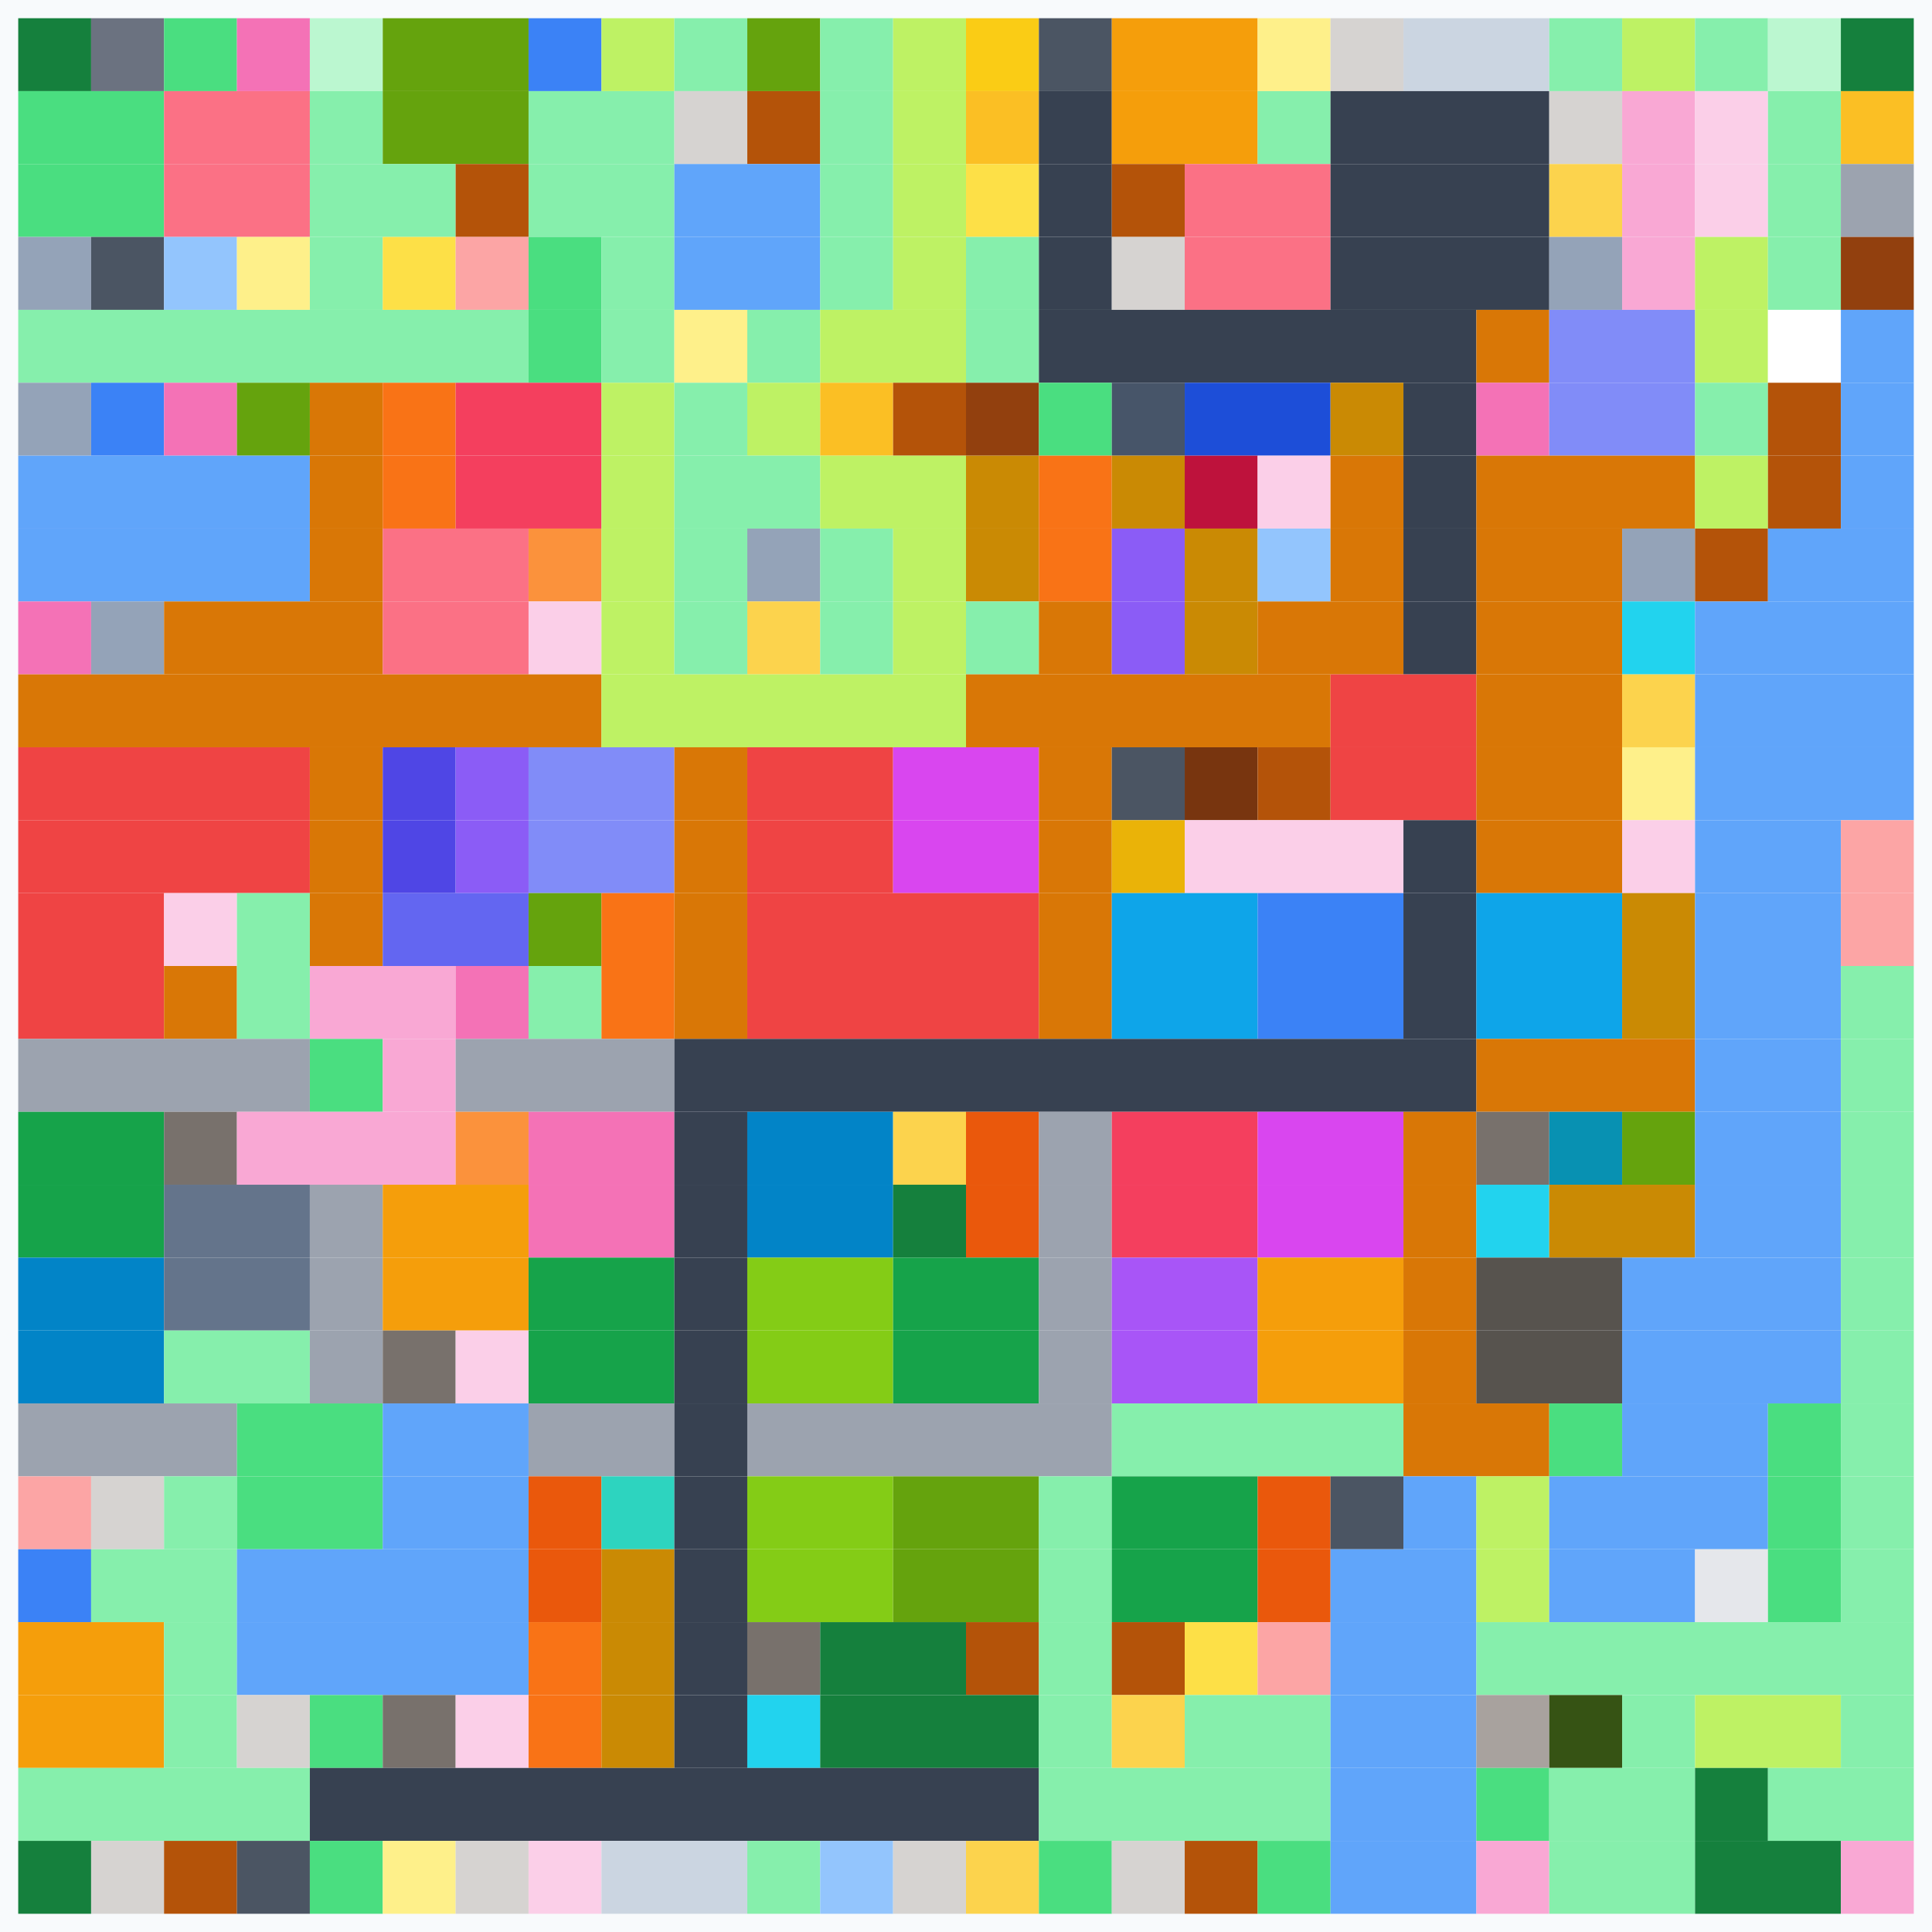
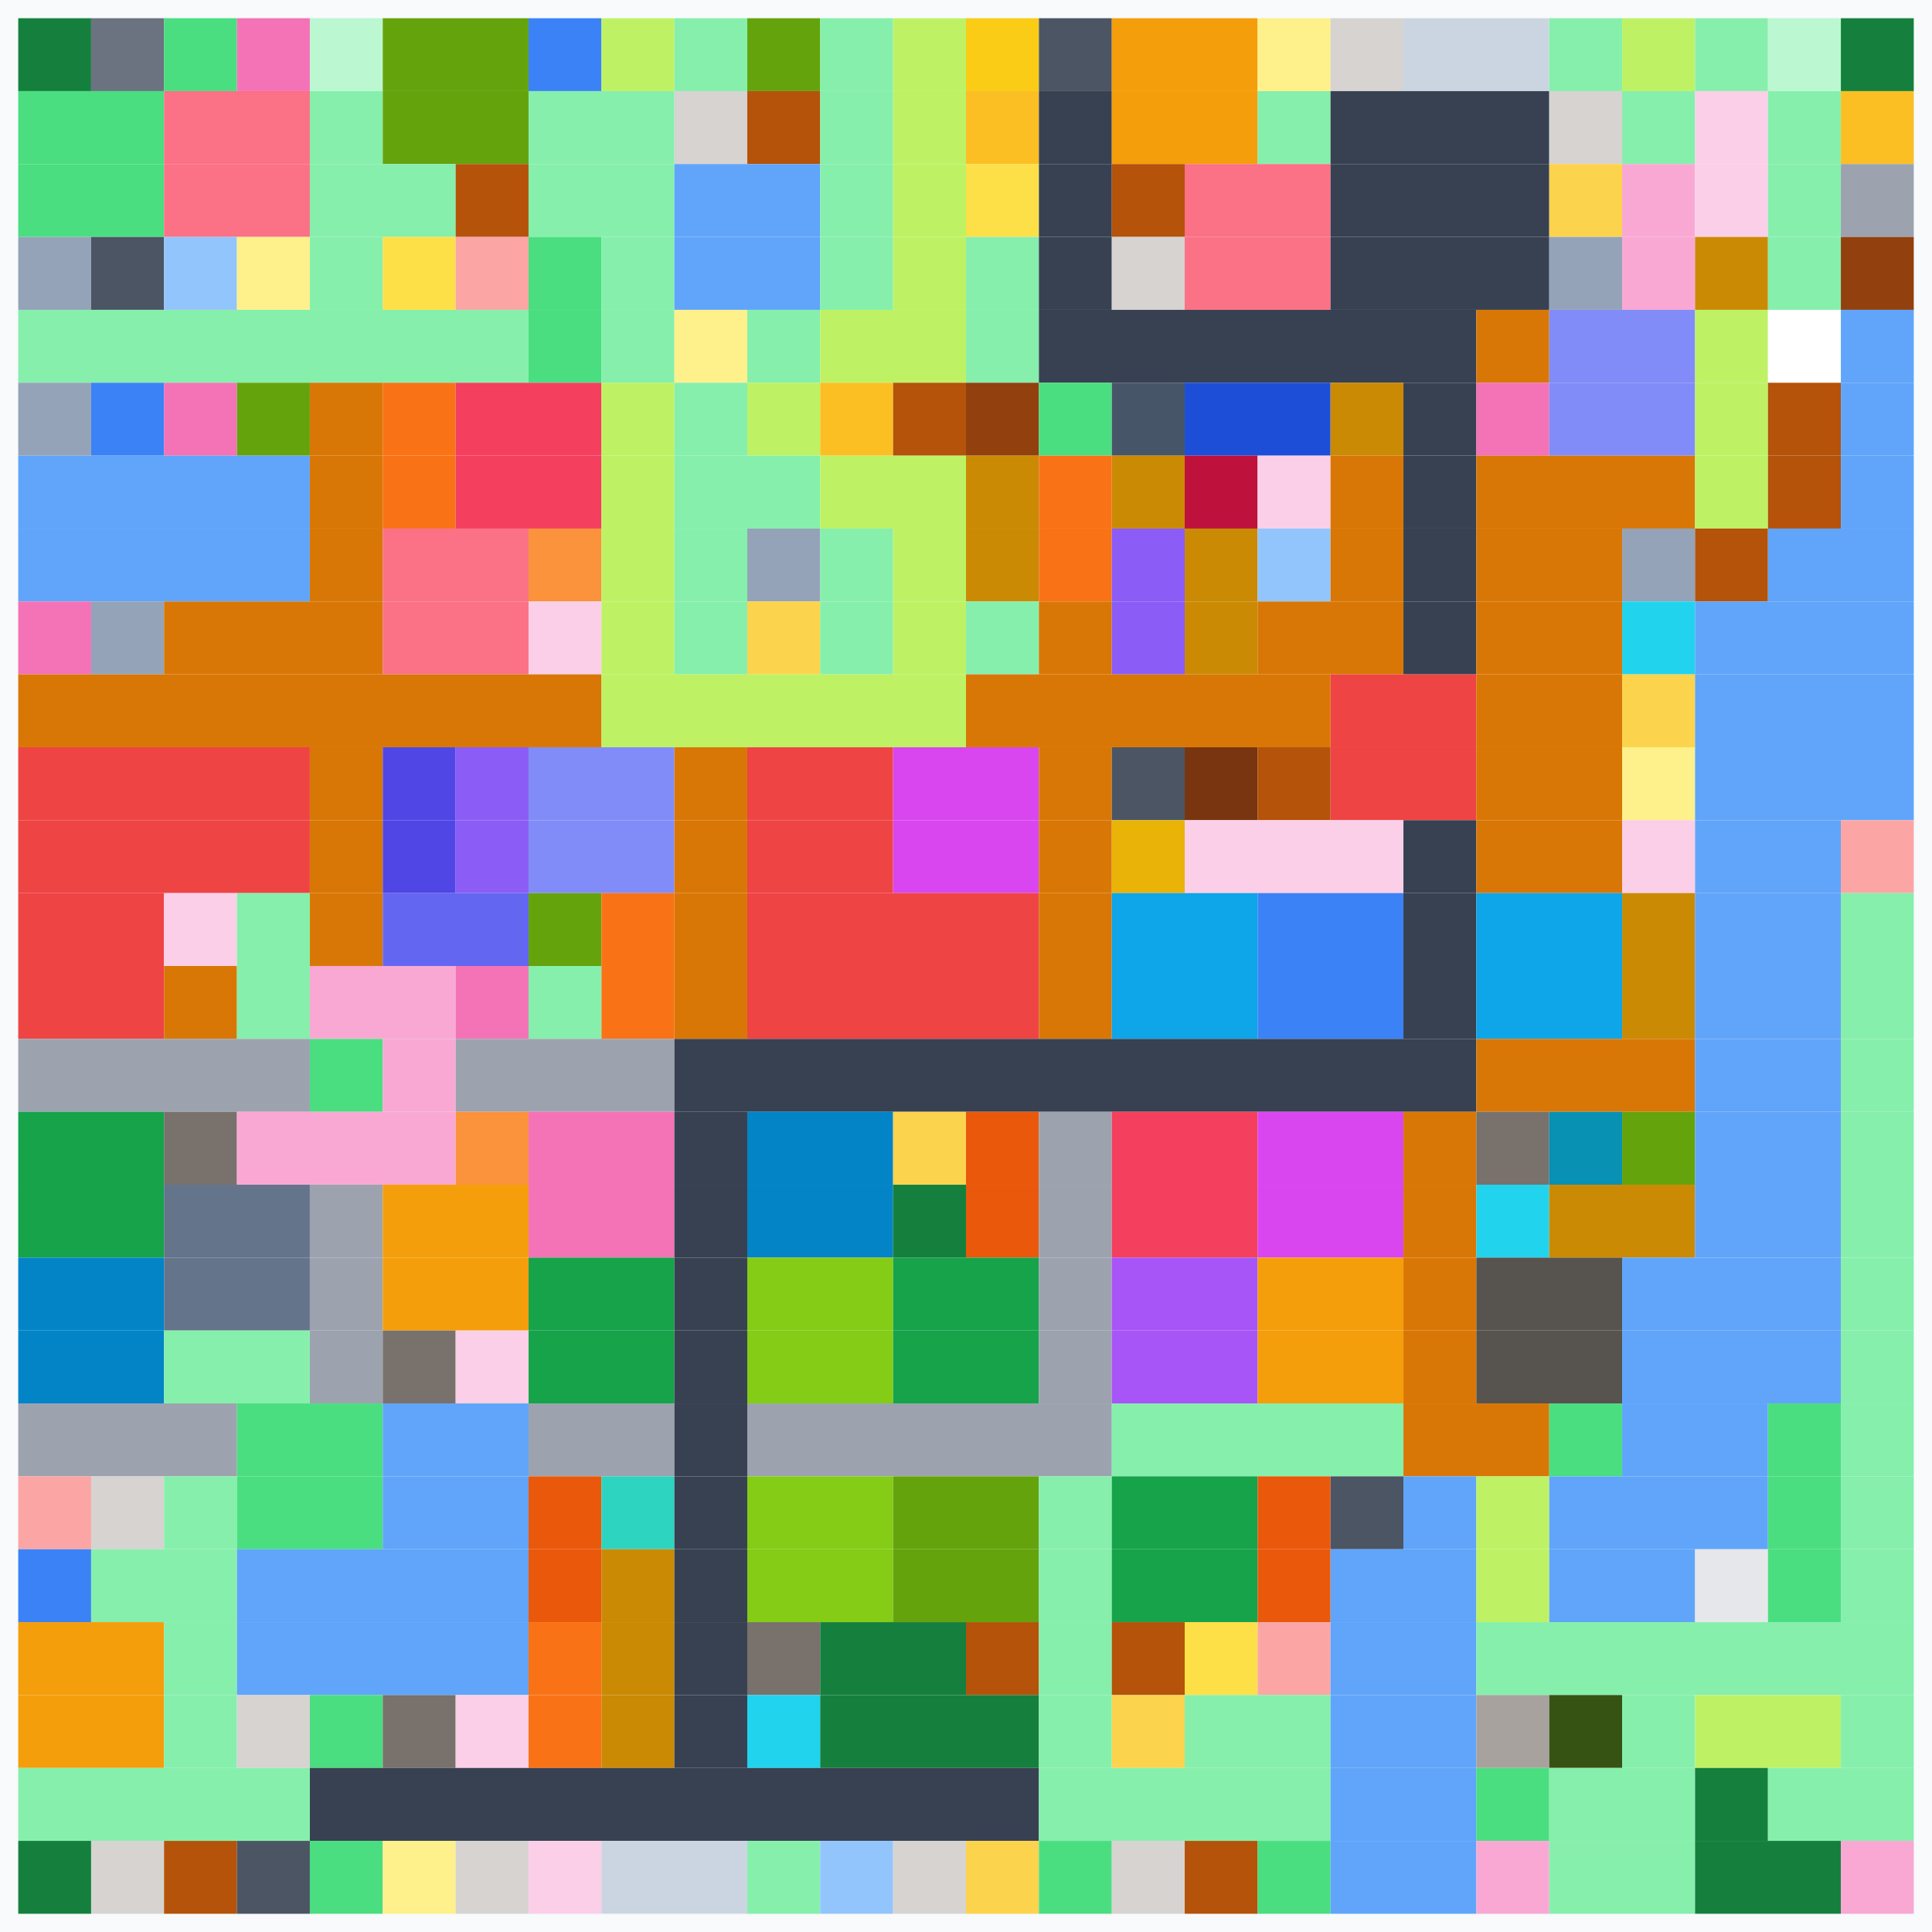
<svg xmlns="http://www.w3.org/2000/svg" viewBox="0 0 212 212" width="212" height="212" role="img" aria-label="口袋學院物語2 冬郵小鎮完美佈局縮圖">
  <rect width="212" height="212" fill="#f8fafc" />
  <rect x="2" y="2" width="8" height="8" fill="#15803d" />
  <rect x="10" y="2" width="8" height="8" fill="#6b7280" />
  <rect x="18" y="2" width="8" height="8" fill="#4ade80" />
  <rect x="26" y="2" width="8" height="8" fill="#f472b6" />
  <rect x="34" y="2" width="8" height="8" fill="#bbf7d0" />
  <rect x="42" y="2" width="16" height="8" fill="#65a30d" />
  <rect x="58" y="2" width="8" height="8" fill="#3b82f6" />
  <rect x="66" y="2" width="8" height="8" fill="#bef264" />
  <rect x="74" y="2" width="8" height="8" fill="#86efac" />
  <rect x="82" y="2" width="8" height="8" fill="#65a30d" />
  <rect x="90" y="2" width="8" height="8" fill="#86efac" />
  <rect x="98" y="2" width="8" height="8" fill="#bef264" />
  <rect x="106" y="2" width="8" height="8" fill="#facc15" />
  <rect x="114" y="2" width="8" height="8" fill="#4b5563" />
  <rect x="122" y="2" width="16" height="8" fill="#f59e0b" />
  <rect x="138" y="2" width="8" height="8" fill="#fef08a" />
  <rect x="146" y="2" width="8" height="8" fill="#d6d3d1" />
  <rect x="154" y="2" width="16" height="8" fill="#cbd5e1" />
  <rect x="170" y="2" width="8" height="8" fill="#86efac" />
  <rect x="178" y="2" width="8" height="8" fill="#bef264" />
  <rect x="186" y="2" width="8" height="8" fill="#86efac" />
  <rect x="194" y="2" width="8" height="8" fill="#bbf7d0" />
  <rect x="202" y="2" width="8" height="8" fill="#15803d" />
  <rect x="2" y="10" width="16" height="8" fill="#4ade80" />
  <rect x="18" y="10" width="16" height="8" fill="#fb7185" />
  <rect x="34" y="10" width="8" height="8" fill="#86efac" />
  <rect x="42" y="10" width="16" height="8" fill="#65a30d" />
  <rect x="58" y="10" width="16" height="8" fill="#86efac" />
  <rect x="74" y="10" width="8" height="8" fill="#d6d3d1" />
  <rect x="82" y="10" width="8" height="8" fill="#b45309" />
  <rect x="90" y="10" width="8" height="8" fill="#86efac" />
  <rect x="98" y="10" width="8" height="8" fill="#bef264" />
  <rect x="106" y="10" width="8" height="8" fill="#fbbf24" />
  <rect x="114" y="10" width="8" height="8" fill="#374151" />
  <rect x="122" y="10" width="16" height="8" fill="#f59e0b" />
  <rect x="138" y="10" width="8" height="8" fill="#86efac" />
  <rect x="146" y="10" width="24" height="8" fill="#374151" />
  <rect x="170" y="10" width="8" height="8" fill="#d6d3d1" />
-   <rect x="178" y="10" width="8" height="8" fill="#f9a8d4" />
+   <rect x="178" y="10" width="8" height="8" fill="#86efac" />
  <rect x="186" y="10" width="8" height="8" fill="#fbcfe8" />
  <rect x="194" y="10" width="8" height="8" fill="#86efac" />
  <rect x="202" y="10" width="8" height="8" fill="#fbbf24" />
  <rect x="2" y="18" width="16" height="8" fill="#4ade80" />
  <rect x="18" y="18" width="16" height="8" fill="#fb7185" />
  <rect x="34" y="18" width="16" height="8" fill="#86efac" />
  <rect x="50" y="18" width="8" height="8" fill="#b45309" />
  <rect x="58" y="18" width="16" height="8" fill="#86efac" />
  <rect x="74" y="18" width="16" height="8" fill="#60a5fa" />
  <rect x="90" y="18" width="8" height="8" fill="#86efac" />
  <rect x="98" y="18" width="8" height="8" fill="#bef264" />
  <rect x="106" y="18" width="8" height="8" fill="#fde047" />
  <rect x="114" y="18" width="8" height="8" fill="#374151" />
  <rect x="122" y="18" width="8" height="8" fill="#b45309" />
  <rect x="130" y="18" width="16" height="8" fill="#fb7185" />
  <rect x="146" y="18" width="24" height="8" fill="#374151" />
  <rect x="170" y="18" width="8" height="8" fill="#fcd34d" />
  <rect x="178" y="18" width="8" height="8" fill="#f9a8d4" />
  <rect x="186" y="18" width="8" height="8" fill="#fbcfe8" />
  <rect x="194" y="18" width="8" height="8" fill="#86efac" />
  <rect x="202" y="18" width="8" height="8" fill="#9ca3af" />
  <rect x="2" y="26" width="8" height="8" fill="#94a3b8" />
  <rect x="10" y="26" width="8" height="8" fill="#4b5563" />
  <rect x="18" y="26" width="8" height="8" fill="#93c5fd" />
  <rect x="26" y="26" width="8" height="8" fill="#fef08a" />
  <rect x="34" y="26" width="8" height="8" fill="#86efac" />
  <rect x="42" y="26" width="8" height="8" fill="#fde047" />
  <rect x="50" y="26" width="8" height="8" fill="#fca5a5" />
  <rect x="58" y="26" width="8" height="8" fill="#4ade80" />
  <rect x="66" y="26" width="8" height="8" fill="#86efac" />
  <rect x="74" y="26" width="16" height="8" fill="#60a5fa" />
  <rect x="90" y="26" width="8" height="8" fill="#86efac" />
  <rect x="98" y="26" width="8" height="8" fill="#bef264" />
  <rect x="106" y="26" width="8" height="8" fill="#86efac" />
  <rect x="114" y="26" width="8" height="8" fill="#374151" />
  <rect x="122" y="26" width="8" height="8" fill="#d6d3d1" />
  <rect x="130" y="26" width="16" height="8" fill="#fb7185" />
  <rect x="146" y="26" width="24" height="8" fill="#374151" />
  <rect x="170" y="26" width="8" height="8" fill="#94a3b8" />
  <rect x="178" y="26" width="8" height="8" fill="#f9a8d4" />
-   <rect x="186" y="26" width="8" height="8" fill="#bef264" />
+   <rect x="186" y="26" width="8" height="8" fill="#ca8a04" />
  <rect x="194" y="26" width="8" height="8" fill="#86efac" />
  <rect x="202" y="26" width="8" height="8" fill="#92400e" />
  <rect x="2" y="34" width="56" height="8" fill="#86efac" />
  <rect x="58" y="34" width="8" height="8" fill="#4ade80" />
  <rect x="66" y="34" width="8" height="8" fill="#86efac" />
  <rect x="74" y="34" width="8" height="8" fill="#fef08a" />
  <rect x="82" y="34" width="8" height="8" fill="#86efac" />
  <rect x="90" y="34" width="16" height="8" fill="#bef264" />
  <rect x="106" y="34" width="8" height="8" fill="#86efac" />
  <rect x="114" y="34" width="48" height="8" fill="#374151" />
  <rect x="162" y="34" width="8" height="8" fill="#d97706" />
  <rect x="170" y="34" width="16" height="8" fill="#818cf8" />
  <rect x="186" y="34" width="8" height="8" fill="#bef264" />
  <rect x="194" y="34" width="8" height="8" fill="#ffffff" />
  <rect x="202" y="34" width="8" height="8" fill="#60a5fa" />
  <rect x="2" y="42" width="8" height="8" fill="#94a3b8" />
  <rect x="10" y="42" width="8" height="8" fill="#3b82f6" />
  <rect x="18" y="42" width="8" height="8" fill="#f472b6" />
  <rect x="26" y="42" width="8" height="8" fill="#65a30d" />
  <rect x="34" y="42" width="8" height="8" fill="#d97706" />
  <rect x="42" y="42" width="8" height="8" fill="#f97316" />
  <rect x="50" y="42" width="16" height="8" fill="#f43f5e" />
  <rect x="66" y="42" width="8" height="8" fill="#bef264" />
  <rect x="74" y="42" width="8" height="8" fill="#86efac" />
  <rect x="82" y="42" width="8" height="8" fill="#bef264" />
  <rect x="90" y="42" width="8" height="8" fill="#fbbf24" />
  <rect x="98" y="42" width="8" height="8" fill="#b45309" />
  <rect x="106" y="42" width="8" height="8" fill="#92400e" />
  <rect x="114" y="42" width="8" height="8" fill="#4ade80" />
  <rect x="122" y="42" width="8" height="8" fill="#475569" />
  <rect x="130" y="42" width="16" height="8" fill="#1d4ed8" />
  <rect x="146" y="42" width="8" height="8" fill="#ca8a04" />
  <rect x="154" y="42" width="8" height="8" fill="#374151" />
  <rect x="162" y="42" width="8" height="8" fill="#f472b6" />
  <rect x="170" y="42" width="16" height="8" fill="#818cf8" />
-   <rect x="186" y="42" width="8" height="8" fill="#86efac" />
+   <rect x="186" y="42" width="8" height="8" fill="#bef264" />
  <rect x="194" y="42" width="8" height="8" fill="#b45309" />
  <rect x="202" y="42" width="8" height="8" fill="#60a5fa" />
  <rect x="2" y="50" width="32" height="8" fill="#60a5fa" />
  <rect x="34" y="50" width="8" height="8" fill="#d97706" />
  <rect x="42" y="50" width="8" height="8" fill="#f97316" />
  <rect x="50" y="50" width="16" height="8" fill="#f43f5e" />
  <rect x="66" y="50" width="8" height="8" fill="#bef264" />
  <rect x="74" y="50" width="16" height="8" fill="#86efac" />
  <rect x="90" y="50" width="16" height="8" fill="#bef264" />
  <rect x="106" y="50" width="8" height="8" fill="#ca8a04" />
  <rect x="114" y="50" width="8" height="8" fill="#f97316" />
  <rect x="122" y="50" width="8" height="8" fill="#ca8a04" />
  <rect x="130" y="50" width="8" height="8" fill="#be123c" />
  <rect x="138" y="50" width="8" height="8" fill="#fbcfe8" />
  <rect x="146" y="50" width="8" height="8" fill="#d97706" />
  <rect x="154" y="50" width="8" height="8" fill="#374151" />
  <rect x="162" y="50" width="24" height="8" fill="#d97706" />
  <rect x="186" y="50" width="8" height="8" fill="#bef264" />
  <rect x="194" y="50" width="8" height="8" fill="#b45309" />
  <rect x="202" y="50" width="8" height="8" fill="#60a5fa" />
  <rect x="2" y="58" width="32" height="8" fill="#60a5fa" />
  <rect x="34" y="58" width="8" height="8" fill="#d97706" />
  <rect x="42" y="58" width="16" height="8" fill="#fb7185" />
  <rect x="58" y="58" width="8" height="8" fill="#fb923c" />
  <rect x="66" y="58" width="8" height="8" fill="#bef264" />
  <rect x="74" y="58" width="8" height="8" fill="#86efac" />
  <rect x="82" y="58" width="8" height="8" fill="#94a3b8" />
  <rect x="90" y="58" width="8" height="8" fill="#86efac" />
  <rect x="98" y="58" width="8" height="8" fill="#bef264" />
  <rect x="106" y="58" width="8" height="8" fill="#ca8a04" />
  <rect x="114" y="58" width="8" height="8" fill="#f97316" />
  <rect x="122" y="58" width="8" height="8" fill="#8b5cf6" />
  <rect x="130" y="58" width="8" height="8" fill="#ca8a04" />
  <rect x="138" y="58" width="8" height="8" fill="#93c5fd" />
  <rect x="146" y="58" width="8" height="8" fill="#d97706" />
  <rect x="154" y="58" width="8" height="8" fill="#374151" />
  <rect x="162" y="58" width="16" height="8" fill="#d97706" />
  <rect x="178" y="58" width="8" height="8" fill="#94a3b8" />
  <rect x="186" y="58" width="8" height="8" fill="#b45309" />
  <rect x="194" y="58" width="16" height="8" fill="#60a5fa" />
  <rect x="2" y="66" width="8" height="8" fill="#f472b6" />
  <rect x="10" y="66" width="8" height="8" fill="#94a3b8" />
  <rect x="18" y="66" width="24" height="8" fill="#d97706" />
  <rect x="42" y="66" width="16" height="8" fill="#fb7185" />
  <rect x="58" y="66" width="8" height="8" fill="#fbcfe8" />
  <rect x="66" y="66" width="8" height="8" fill="#bef264" />
  <rect x="74" y="66" width="8" height="8" fill="#86efac" />
  <rect x="82" y="66" width="8" height="8" fill="#fcd34d" />
  <rect x="90" y="66" width="8" height="8" fill="#86efac" />
  <rect x="98" y="66" width="8" height="8" fill="#bef264" />
  <rect x="106" y="66" width="8" height="8" fill="#86efac" />
  <rect x="114" y="66" width="8" height="8" fill="#d97706" />
  <rect x="122" y="66" width="8" height="8" fill="#8b5cf6" />
  <rect x="130" y="66" width="8" height="8" fill="#ca8a04" />
  <rect x="138" y="66" width="16" height="8" fill="#d97706" />
  <rect x="154" y="66" width="8" height="8" fill="#374151" />
  <rect x="162" y="66" width="16" height="8" fill="#d97706" />
  <rect x="178" y="66" width="8" height="8" fill="#22d3ee" />
  <rect x="186" y="66" width="24" height="8" fill="#60a5fa" />
  <rect x="2" y="74" width="64" height="8" fill="#d97706" />
  <rect x="66" y="74" width="40" height="8" fill="#bef264" />
  <rect x="106" y="74" width="40" height="8" fill="#d97706" />
  <rect x="146" y="74" width="16" height="8" fill="#ef4444" />
  <rect x="162" y="74" width="16" height="8" fill="#d97706" />
  <rect x="178" y="74" width="8" height="8" fill="#fcd34d" />
  <rect x="186" y="74" width="24" height="8" fill="#60a5fa" />
  <rect x="2" y="82" width="32" height="8" fill="#ef4444" />
  <rect x="34" y="82" width="8" height="8" fill="#d97706" />
  <rect x="42" y="82" width="8" height="8" fill="#4f46e5" />
  <rect x="50" y="82" width="8" height="8" fill="#8b5cf6" />
  <rect x="58" y="82" width="16" height="8" fill="#818cf8" />
  <rect x="74" y="82" width="8" height="8" fill="#d97706" />
  <rect x="82" y="82" width="16" height="8" fill="#ef4444" />
  <rect x="98" y="82" width="16" height="8" fill="#d946ef" />
  <rect x="114" y="82" width="8" height="8" fill="#d97706" />
  <rect x="122" y="82" width="8" height="8" fill="#4b5563" />
  <rect x="130" y="82" width="8" height="8" fill="#78350f" />
  <rect x="138" y="82" width="8" height="8" fill="#b45309" />
  <rect x="146" y="82" width="16" height="8" fill="#ef4444" />
  <rect x="162" y="82" width="16" height="8" fill="#d97706" />
  <rect x="178" y="82" width="8" height="8" fill="#fef08a" />
  <rect x="186" y="82" width="24" height="8" fill="#60a5fa" />
  <rect x="2" y="90" width="32" height="8" fill="#ef4444" />
  <rect x="34" y="90" width="8" height="8" fill="#d97706" />
  <rect x="42" y="90" width="8" height="8" fill="#4f46e5" />
  <rect x="50" y="90" width="8" height="8" fill="#8b5cf6" />
  <rect x="58" y="90" width="16" height="8" fill="#818cf8" />
  <rect x="74" y="90" width="8" height="8" fill="#d97706" />
  <rect x="82" y="90" width="16" height="8" fill="#ef4444" />
  <rect x="98" y="90" width="16" height="8" fill="#d946ef" />
  <rect x="114" y="90" width="8" height="8" fill="#d97706" />
  <rect x="122" y="90" width="8" height="8" fill="#eab308" />
  <rect x="130" y="90" width="24" height="8" fill="#fbcfe8" />
  <rect x="154" y="90" width="8" height="8" fill="#374151" />
  <rect x="162" y="90" width="16" height="8" fill="#d97706" />
  <rect x="178" y="90" width="8" height="8" fill="#fbcfe8" />
  <rect x="186" y="90" width="16" height="8" fill="#60a5fa" />
  <rect x="202" y="90" width="8" height="8" fill="#fca5a5" />
  <rect x="2" y="98" width="16" height="8" fill="#ef4444" />
  <rect x="18" y="98" width="8" height="8" fill="#fbcfe8" />
  <rect x="26" y="98" width="8" height="8" fill="#86efac" />
  <rect x="34" y="98" width="8" height="8" fill="#d97706" />
  <rect x="42" y="98" width="16" height="8" fill="#6366f1" />
  <rect x="58" y="98" width="8" height="8" fill="#65a30d" />
  <rect x="66" y="98" width="8" height="8" fill="#f97316" />
  <rect x="74" y="98" width="8" height="8" fill="#d97706" />
  <rect x="82" y="98" width="32" height="8" fill="#ef4444" />
  <rect x="114" y="98" width="8" height="8" fill="#d97706" />
  <rect x="122" y="98" width="16" height="8" fill="#0ea5e9" />
  <rect x="138" y="98" width="16" height="8" fill="#3b82f6" />
  <rect x="154" y="98" width="8" height="8" fill="#374151" />
  <rect x="162" y="98" width="16" height="8" fill="#0ea5e9" />
  <rect x="178" y="98" width="8" height="8" fill="#ca8a04" />
  <rect x="186" y="98" width="16" height="8" fill="#60a5fa" />
-   <rect x="202" y="98" width="8" height="8" fill="#fca5a5" />
+   <rect x="202" y="98" width="8" height="8" fill="#86efac" />
  <rect x="2" y="106" width="16" height="8" fill="#ef4444" />
  <rect x="18" y="106" width="8" height="8" fill="#d97706" />
  <rect x="26" y="106" width="8" height="8" fill="#86efac" />
  <rect x="34" y="106" width="16" height="8" fill="#f9a8d4" />
  <rect x="50" y="106" width="8" height="8" fill="#f472b6" />
  <rect x="58" y="106" width="8" height="8" fill="#86efac" />
  <rect x="66" y="106" width="8" height="8" fill="#f97316" />
  <rect x="74" y="106" width="8" height="8" fill="#d97706" />
  <rect x="82" y="106" width="32" height="8" fill="#ef4444" />
  <rect x="114" y="106" width="8" height="8" fill="#d97706" />
  <rect x="122" y="106" width="16" height="8" fill="#0ea5e9" />
  <rect x="138" y="106" width="16" height="8" fill="#3b82f6" />
  <rect x="154" y="106" width="8" height="8" fill="#374151" />
  <rect x="162" y="106" width="16" height="8" fill="#0ea5e9" />
  <rect x="178" y="106" width="8" height="8" fill="#ca8a04" />
  <rect x="186" y="106" width="16" height="8" fill="#60a5fa" />
  <rect x="202" y="106" width="8" height="8" fill="#86efac" />
  <rect x="2" y="114" width="32" height="8" fill="#9ca3af" />
  <rect x="34" y="114" width="8" height="8" fill="#4ade80" />
  <rect x="42" y="114" width="8" height="8" fill="#f9a8d4" />
  <rect x="50" y="114" width="24" height="8" fill="#9ca3af" />
  <rect x="74" y="114" width="88" height="8" fill="#374151" />
  <rect x="162" y="114" width="24" height="8" fill="#d97706" />
  <rect x="186" y="114" width="16" height="8" fill="#60a5fa" />
  <rect x="202" y="114" width="8" height="8" fill="#86efac" />
  <rect x="2" y="122" width="16" height="8" fill="#16a34a" />
  <rect x="18" y="122" width="8" height="8" fill="#78716c" />
  <rect x="26" y="122" width="24" height="8" fill="#f9a8d4" />
  <rect x="50" y="122" width="8" height="8" fill="#fb923c" />
  <rect x="58" y="122" width="16" height="8" fill="#f472b6" />
  <rect x="74" y="122" width="8" height="8" fill="#374151" />
  <rect x="82" y="122" width="16" height="8" fill="#0284c7" />
  <rect x="98" y="122" width="8" height="8" fill="#fcd34d" />
  <rect x="106" y="122" width="8" height="8" fill="#ea580c" />
  <rect x="114" y="122" width="8" height="8" fill="#9ca3af" />
  <rect x="122" y="122" width="16" height="8" fill="#f43f5e" />
  <rect x="138" y="122" width="16" height="8" fill="#d946ef" />
  <rect x="154" y="122" width="8" height="8" fill="#d97706" />
  <rect x="162" y="122" width="8" height="8" fill="#78716c" />
  <rect x="170" y="122" width="8" height="8" fill="#0891b2" />
  <rect x="178" y="122" width="8" height="8" fill="#65a30d" />
  <rect x="186" y="122" width="16" height="8" fill="#60a5fa" />
  <rect x="202" y="122" width="8" height="8" fill="#86efac" />
  <rect x="2" y="130" width="16" height="8" fill="#16a34a" />
  <rect x="18" y="130" width="16" height="8" fill="#64748b" />
  <rect x="34" y="130" width="8" height="8" fill="#9ca3af" />
  <rect x="42" y="130" width="16" height="8" fill="#f59e0b" />
  <rect x="58" y="130" width="16" height="8" fill="#f472b6" />
  <rect x="74" y="130" width="8" height="8" fill="#374151" />
  <rect x="82" y="130" width="16" height="8" fill="#0284c7" />
  <rect x="98" y="130" width="8" height="8" fill="#15803d" />
  <rect x="106" y="130" width="8" height="8" fill="#ea580c" />
  <rect x="114" y="130" width="8" height="8" fill="#9ca3af" />
  <rect x="122" y="130" width="16" height="8" fill="#f43f5e" />
  <rect x="138" y="130" width="16" height="8" fill="#d946ef" />
  <rect x="154" y="130" width="8" height="8" fill="#d97706" />
  <rect x="162" y="130" width="8" height="8" fill="#22d3ee" />
  <rect x="170" y="130" width="16" height="8" fill="#ca8a04" />
  <rect x="186" y="130" width="16" height="8" fill="#60a5fa" />
  <rect x="202" y="130" width="8" height="8" fill="#86efac" />
  <rect x="2" y="138" width="16" height="8" fill="#0284c7" />
  <rect x="18" y="138" width="16" height="8" fill="#64748b" />
  <rect x="34" y="138" width="8" height="8" fill="#9ca3af" />
  <rect x="42" y="138" width="16" height="8" fill="#f59e0b" />
  <rect x="58" y="138" width="16" height="8" fill="#16a34a" />
  <rect x="74" y="138" width="8" height="8" fill="#374151" />
  <rect x="82" y="138" width="16" height="8" fill="#84cc16" />
  <rect x="98" y="138" width="16" height="8" fill="#16a34a" />
  <rect x="114" y="138" width="8" height="8" fill="#9ca3af" />
  <rect x="122" y="138" width="16" height="8" fill="#a855f7" />
  <rect x="138" y="138" width="16" height="8" fill="#f59e0b" />
  <rect x="154" y="138" width="8" height="8" fill="#d97706" />
  <rect x="162" y="138" width="16" height="8" fill="#57534e" />
  <rect x="178" y="138" width="24" height="8" fill="#60a5fa" />
  <rect x="202" y="138" width="8" height="8" fill="#86efac" />
  <rect x="2" y="146" width="16" height="8" fill="#0284c7" />
  <rect x="18" y="146" width="16" height="8" fill="#86efac" />
  <rect x="34" y="146" width="8" height="8" fill="#9ca3af" />
  <rect x="42" y="146" width="8" height="8" fill="#78716c" />
  <rect x="50" y="146" width="8" height="8" fill="#fbcfe8" />
  <rect x="58" y="146" width="16" height="8" fill="#16a34a" />
  <rect x="74" y="146" width="8" height="8" fill="#374151" />
  <rect x="82" y="146" width="16" height="8" fill="#84cc16" />
  <rect x="98" y="146" width="16" height="8" fill="#16a34a" />
  <rect x="114" y="146" width="8" height="8" fill="#9ca3af" />
  <rect x="122" y="146" width="16" height="8" fill="#a855f7" />
  <rect x="138" y="146" width="16" height="8" fill="#f59e0b" />
  <rect x="154" y="146" width="8" height="8" fill="#d97706" />
  <rect x="162" y="146" width="16" height="8" fill="#57534e" />
  <rect x="178" y="146" width="24" height="8" fill="#60a5fa" />
  <rect x="202" y="146" width="8" height="8" fill="#86efac" />
  <rect x="2" y="154" width="24" height="8" fill="#9ca3af" />
  <rect x="26" y="154" width="16" height="8" fill="#4ade80" />
  <rect x="42" y="154" width="16" height="8" fill="#60a5fa" />
  <rect x="58" y="154" width="16" height="8" fill="#9ca3af" />
  <rect x="74" y="154" width="8" height="8" fill="#374151" />
  <rect x="82" y="154" width="40" height="8" fill="#9ca3af" />
  <rect x="122" y="154" width="32" height="8" fill="#86efac" />
  <rect x="154" y="154" width="16" height="8" fill="#d97706" />
  <rect x="170" y="154" width="8" height="8" fill="#4ade80" />
  <rect x="178" y="154" width="16" height="8" fill="#60a5fa" />
  <rect x="194" y="154" width="8" height="8" fill="#4ade80" />
  <rect x="202" y="154" width="8" height="8" fill="#86efac" />
  <rect x="2" y="162" width="8" height="8" fill="#fca5a5" />
  <rect x="10" y="162" width="8" height="8" fill="#d6d3d1" />
  <rect x="18" y="162" width="8" height="8" fill="#86efac" />
  <rect x="26" y="162" width="16" height="8" fill="#4ade80" />
  <rect x="42" y="162" width="16" height="8" fill="#60a5fa" />
  <rect x="58" y="162" width="8" height="8" fill="#ea580c" />
  <rect x="66" y="162" width="8" height="8" fill="#2dd4bf" />
  <rect x="74" y="162" width="8" height="8" fill="#374151" />
  <rect x="82" y="162" width="16" height="8" fill="#84cc16" />
  <rect x="98" y="162" width="16" height="8" fill="#65a30d" />
  <rect x="114" y="162" width="8" height="8" fill="#86efac" />
  <rect x="122" y="162" width="16" height="8" fill="#16a34a" />
  <rect x="138" y="162" width="8" height="8" fill="#ea580c" />
  <rect x="146" y="162" width="8" height="8" fill="#4b5563" />
  <rect x="154" y="162" width="8" height="8" fill="#60a5fa" />
  <rect x="162" y="162" width="8" height="8" fill="#bef264" />
  <rect x="170" y="162" width="24" height="8" fill="#60a5fa" />
  <rect x="194" y="162" width="8" height="8" fill="#4ade80" />
  <rect x="202" y="162" width="8" height="8" fill="#86efac" />
  <rect x="2" y="170" width="8" height="8" fill="#3b82f6" />
  <rect x="10" y="170" width="16" height="8" fill="#86efac" />
  <rect x="26" y="170" width="32" height="8" fill="#60a5fa" />
  <rect x="58" y="170" width="8" height="8" fill="#ea580c" />
  <rect x="66" y="170" width="8" height="8" fill="#ca8a04" />
  <rect x="74" y="170" width="8" height="8" fill="#374151" />
  <rect x="82" y="170" width="16" height="8" fill="#84cc16" />
  <rect x="98" y="170" width="16" height="8" fill="#65a30d" />
  <rect x="114" y="170" width="8" height="8" fill="#86efac" />
  <rect x="122" y="170" width="16" height="8" fill="#16a34a" />
  <rect x="138" y="170" width="8" height="8" fill="#ea580c" />
  <rect x="146" y="170" width="16" height="8" fill="#60a5fa" />
  <rect x="162" y="170" width="8" height="8" fill="#bef264" />
  <rect x="170" y="170" width="16" height="8" fill="#60a5fa" />
  <rect x="186" y="170" width="8" height="8" fill="#e5e7eb" />
  <rect x="194" y="170" width="8" height="8" fill="#4ade80" />
  <rect x="202" y="170" width="8" height="8" fill="#86efac" />
  <rect x="2" y="178" width="16" height="8" fill="#f59e0b" />
  <rect x="18" y="178" width="8" height="8" fill="#86efac" />
  <rect x="26" y="178" width="32" height="8" fill="#60a5fa" />
  <rect x="58" y="178" width="8" height="8" fill="#f97316" />
  <rect x="66" y="178" width="8" height="8" fill="#ca8a04" />
  <rect x="74" y="178" width="8" height="8" fill="#374151" />
  <rect x="82" y="178" width="8" height="8" fill="#78716c" />
  <rect x="90" y="178" width="16" height="8" fill="#15803d" />
  <rect x="106" y="178" width="8" height="8" fill="#b45309" />
  <rect x="114" y="178" width="8" height="8" fill="#86efac" />
  <rect x="122" y="178" width="8" height="8" fill="#b45309" />
  <rect x="130" y="178" width="8" height="8" fill="#fde047" />
  <rect x="138" y="178" width="8" height="8" fill="#fca5a5" />
  <rect x="146" y="178" width="16" height="8" fill="#60a5fa" />
  <rect x="162" y="178" width="48" height="8" fill="#86efac" />
  <rect x="2" y="186" width="16" height="8" fill="#f59e0b" />
  <rect x="18" y="186" width="8" height="8" fill="#86efac" />
  <rect x="26" y="186" width="8" height="8" fill="#d6d3d1" />
  <rect x="34" y="186" width="8" height="8" fill="#4ade80" />
  <rect x="42" y="186" width="8" height="8" fill="#78716c" />
  <rect x="50" y="186" width="8" height="8" fill="#fbcfe8" />
  <rect x="58" y="186" width="8" height="8" fill="#f97316" />
  <rect x="66" y="186" width="8" height="8" fill="#ca8a04" />
  <rect x="74" y="186" width="8" height="8" fill="#374151" />
  <rect x="82" y="186" width="8" height="8" fill="#22d3ee" />
  <rect x="90" y="186" width="24" height="8" fill="#15803d" />
  <rect x="114" y="186" width="8" height="8" fill="#86efac" />
  <rect x="122" y="186" width="8" height="8" fill="#fcd34d" />
  <rect x="130" y="186" width="16" height="8" fill="#86efac" />
  <rect x="146" y="186" width="16" height="8" fill="#60a5fa" />
  <rect x="162" y="186" width="8" height="8" fill="#a8a29e" />
  <rect x="170" y="186" width="8" height="8" fill="#365314" />
  <rect x="178" y="186" width="8" height="8" fill="#86efac" />
  <rect x="186" y="186" width="16" height="8" fill="#bef264" />
  <rect x="202" y="186" width="8" height="8" fill="#86efac" />
  <rect x="2" y="194" width="32" height="8" fill="#86efac" />
  <rect x="34" y="194" width="80" height="8" fill="#374151" />
  <rect x="114" y="194" width="32" height="8" fill="#86efac" />
  <rect x="146" y="194" width="16" height="8" fill="#60a5fa" />
  <rect x="162" y="194" width="8" height="8" fill="#4ade80" />
  <rect x="170" y="194" width="16" height="8" fill="#86efac" />
  <rect x="186" y="194" width="8" height="8" fill="#15803d" />
  <rect x="194" y="194" width="16" height="8" fill="#86efac" />
  <rect x="2" y="202" width="8" height="8" fill="#15803d" />
  <rect x="10" y="202" width="8" height="8" fill="#d6d3d1" />
  <rect x="18" y="202" width="8" height="8" fill="#b45309" />
  <rect x="26" y="202" width="8" height="8" fill="#4b5563" />
  <rect x="34" y="202" width="8" height="8" fill="#4ade80" />
  <rect x="42" y="202" width="8" height="8" fill="#fef08a" />
  <rect x="50" y="202" width="8" height="8" fill="#d6d3d1" />
  <rect x="58" y="202" width="8" height="8" fill="#fbcfe8" />
  <rect x="66" y="202" width="16" height="8" fill="#cbd5e1" />
  <rect x="82" y="202" width="8" height="8" fill="#86efac" />
  <rect x="90" y="202" width="8" height="8" fill="#93c5fd" />
  <rect x="98" y="202" width="8" height="8" fill="#d6d3d1" />
  <rect x="106" y="202" width="8" height="8" fill="#fcd34d" />
  <rect x="114" y="202" width="8" height="8" fill="#4ade80" />
  <rect x="122" y="202" width="8" height="8" fill="#d6d3d1" />
  <rect x="130" y="202" width="8" height="8" fill="#b45309" />
  <rect x="138" y="202" width="8" height="8" fill="#4ade80" />
  <rect x="146" y="202" width="16" height="8" fill="#60a5fa" />
  <rect x="162" y="202" width="8" height="8" fill="#f9a8d4" />
  <rect x="170" y="202" width="16" height="8" fill="#86efac" />
  <rect x="186" y="202" width="16" height="8" fill="#15803d" />
  <rect x="202" y="202" width="8" height="8" fill="#f9a8d4" />
</svg>
